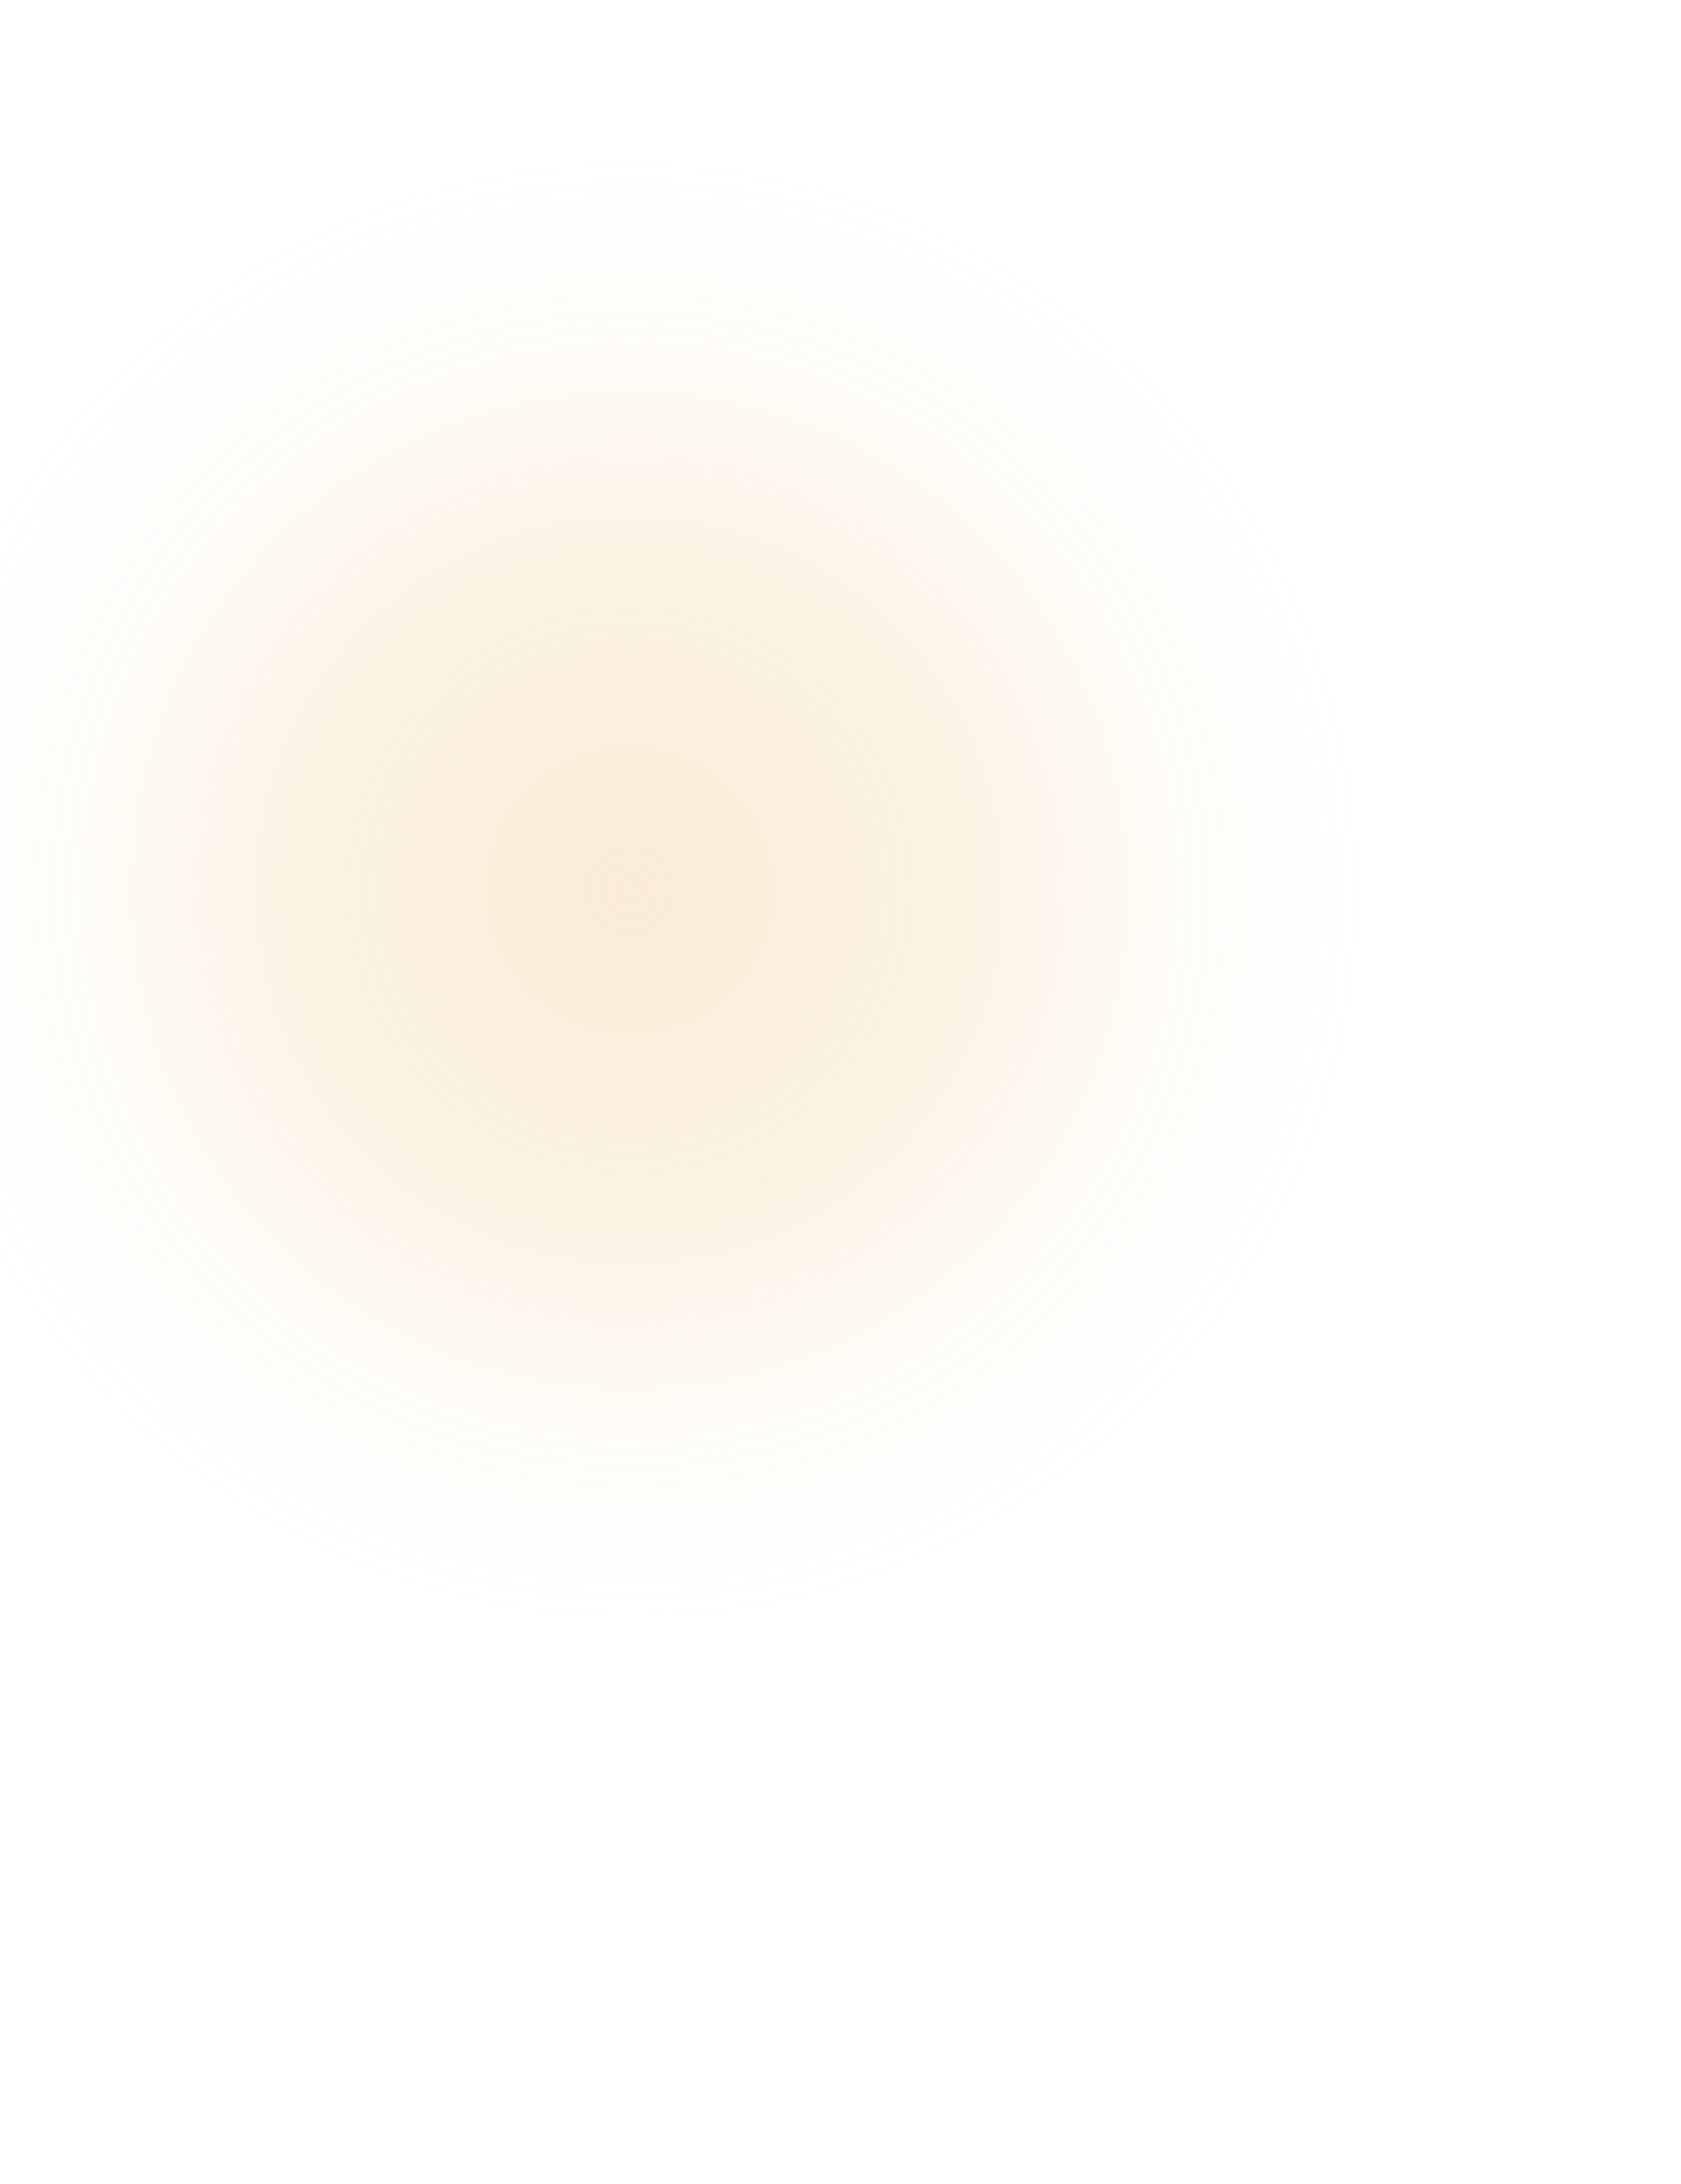
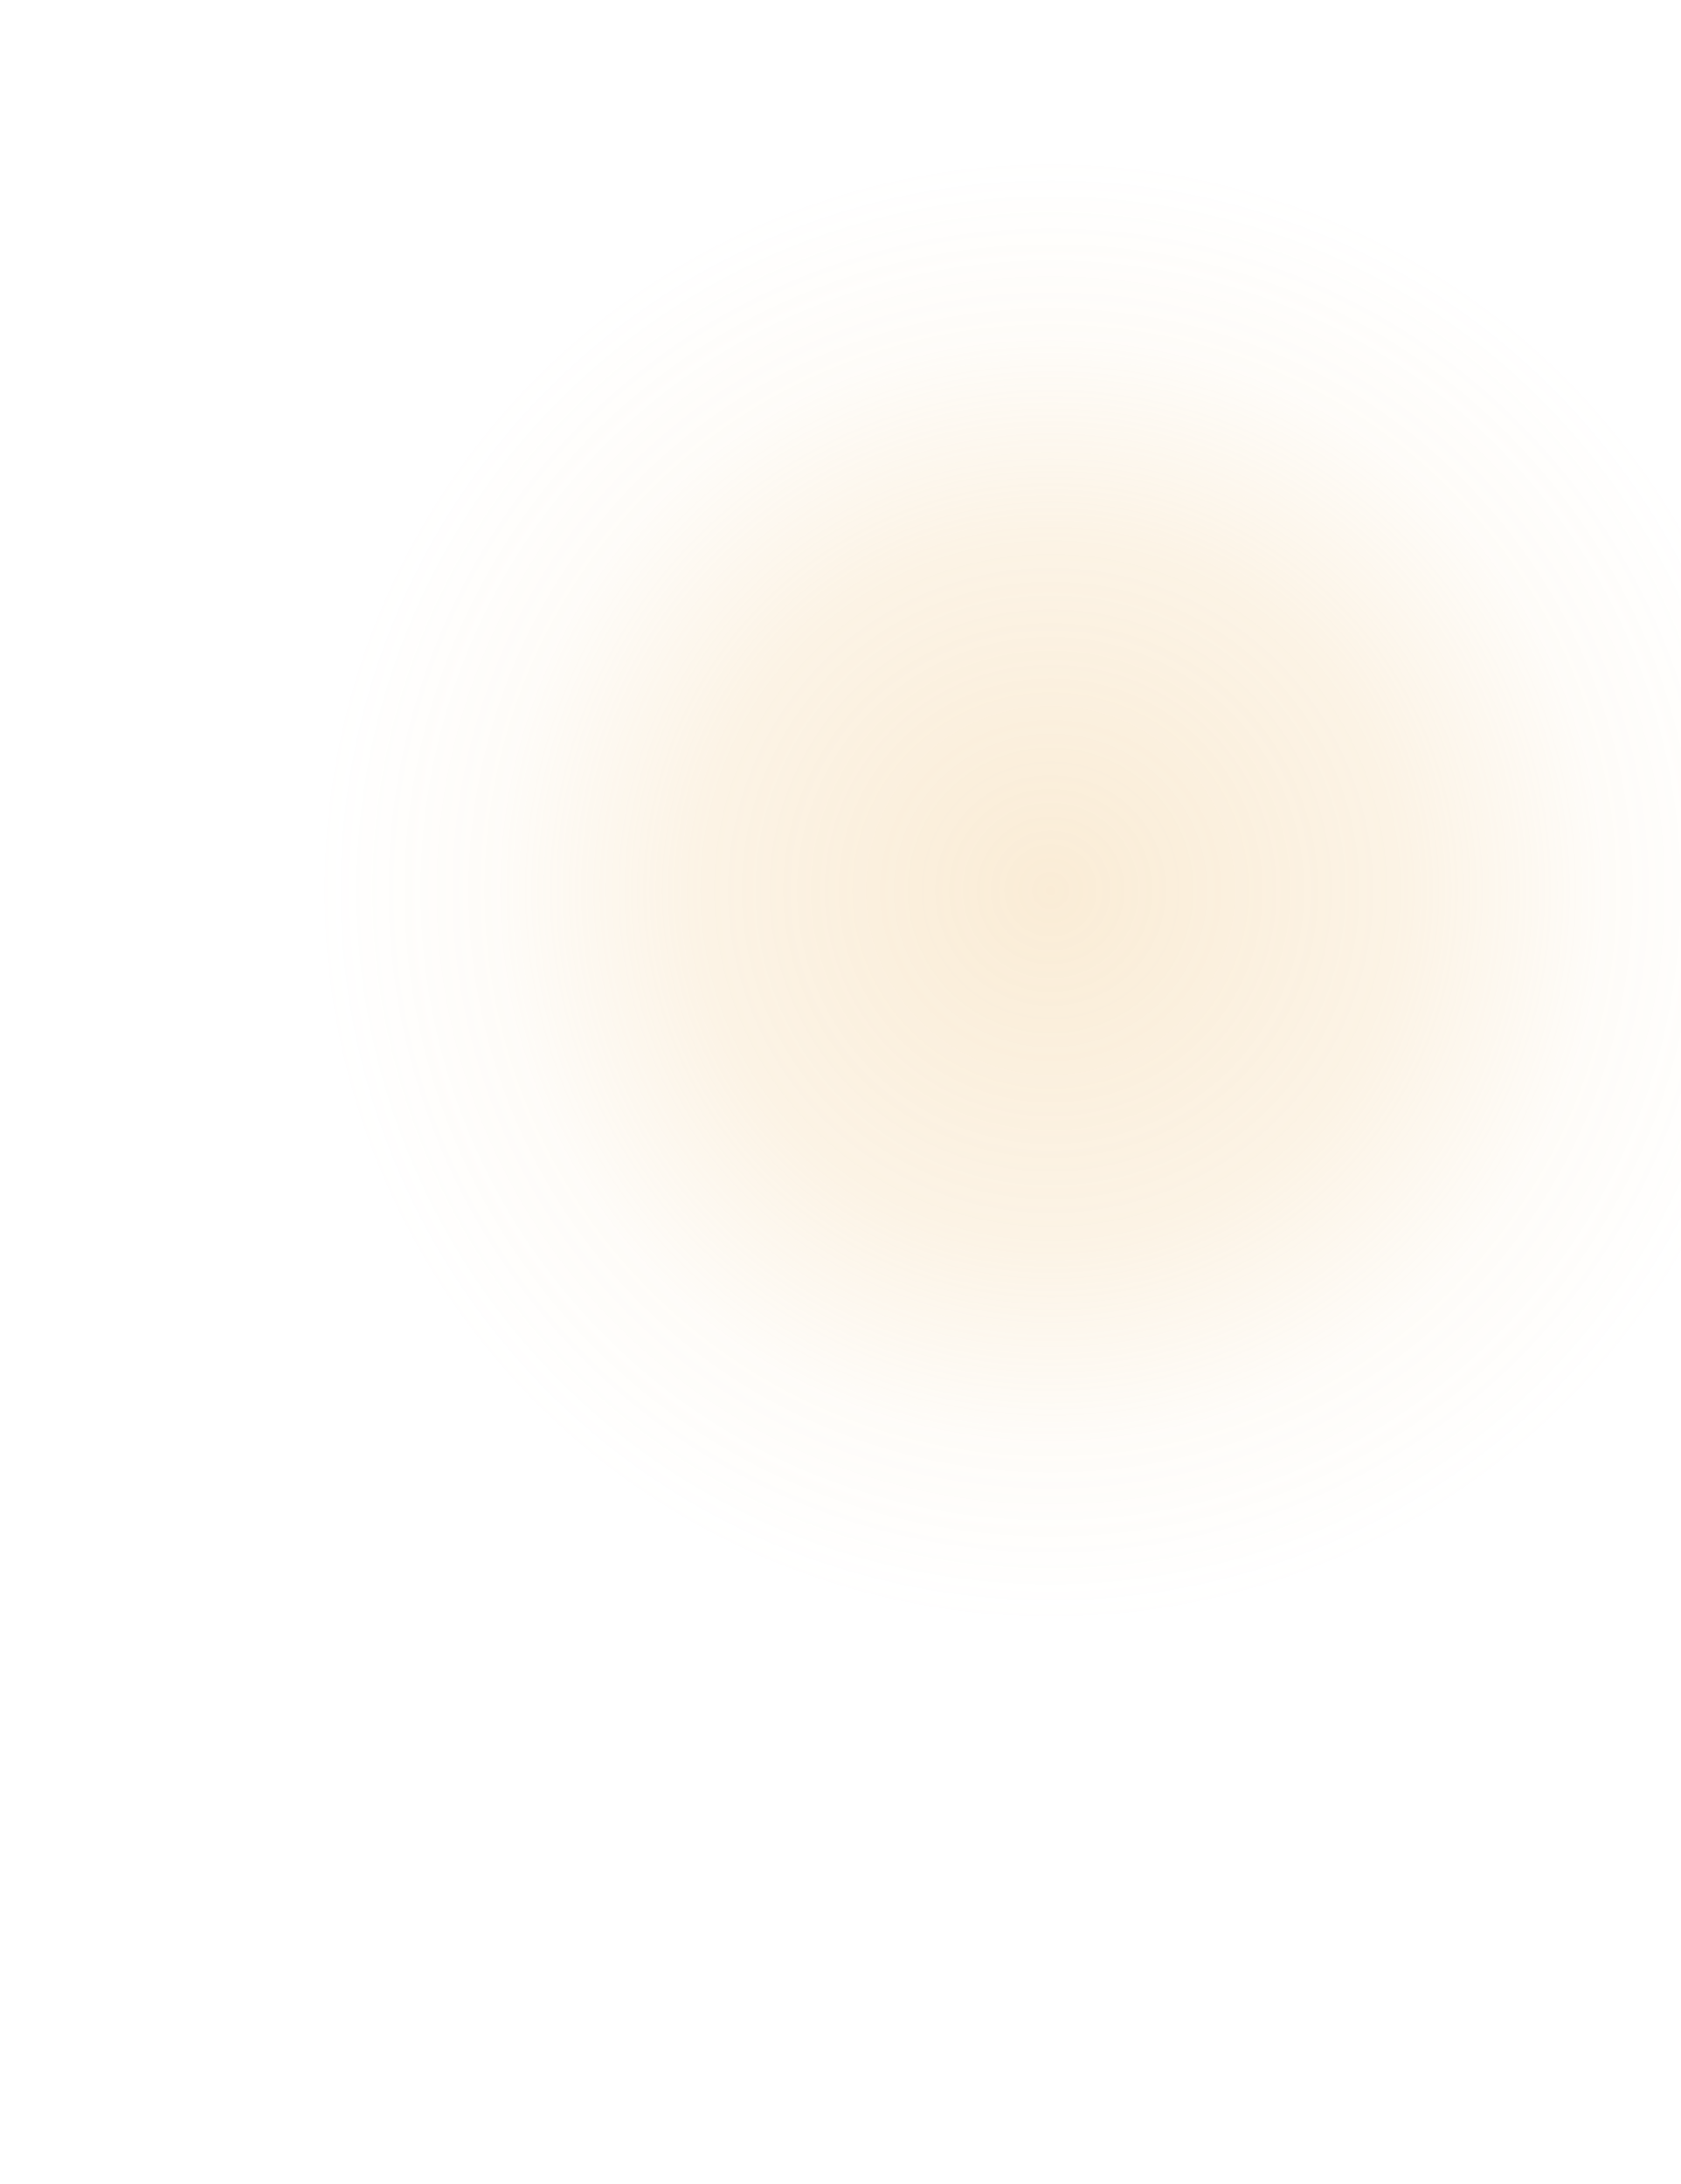
<svg xmlns="http://www.w3.org/2000/svg" width="400" height="520" viewBox="0 0 400 520">
  <defs>
    <radialGradient id="permission-off-halo">
      <stop offset="0" stop-color="#EDBA69" stop-opacity=".27" />
      <stop offset=".48" stop-color="#EDBA69" stop-opacity=".17" />
      <stop offset=".75" stop-color="#EDBA69" stop-opacity=".045" />
      <stop offset="1" stop-color="#EDBA69" stop-opacity="0" />
    </radialGradient>
    <radialGradient id="permission-off-disc" cx="42%" cy="36%" r="72%">
      <stop stop-color="#F7E7BD" />
      <stop offset="1" stop-color="#E9CC94" />
    </radialGradient>
  </defs>
  <g transform="translate(-810 -130)">
-     <g data-part="moon">
+     <g data-part="moon" transform="translate(2020 0) scale(-1 1)">
      <circle data-part="moon-halo" cx="960" cy="342" r="173.25" fill="url(#permission-off-halo)" />
    </g>
  </g>
</svg>
